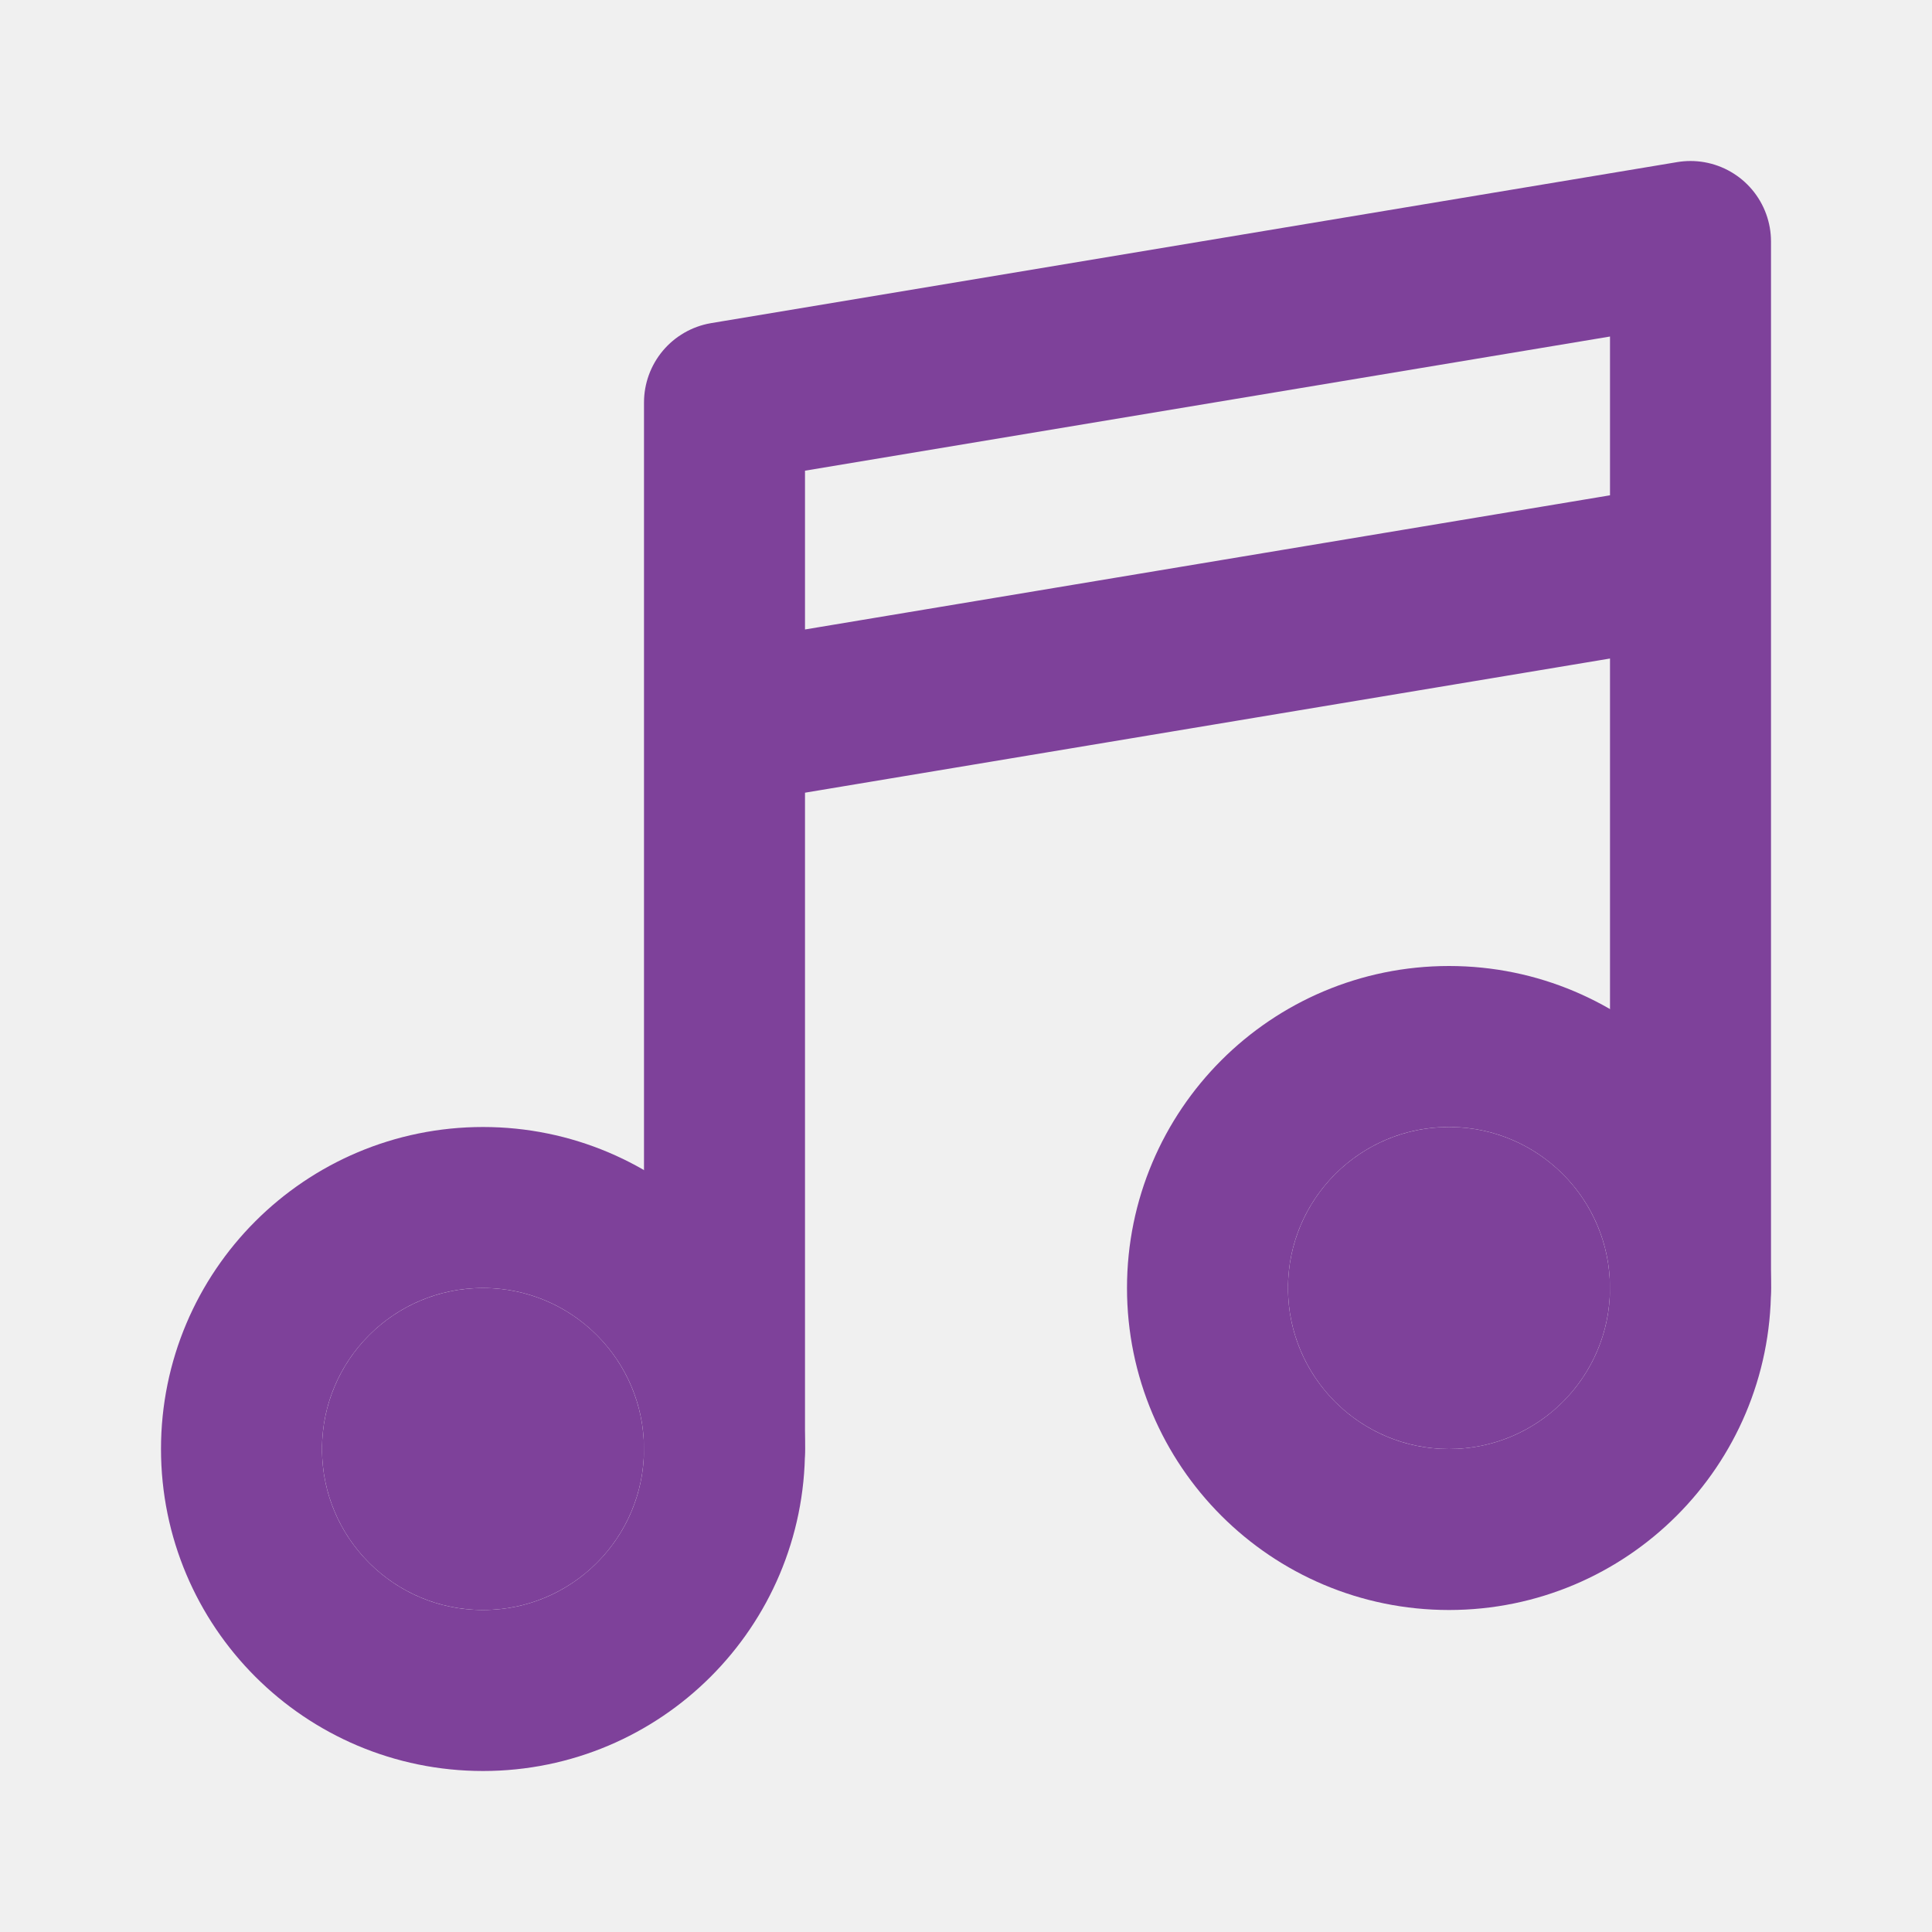
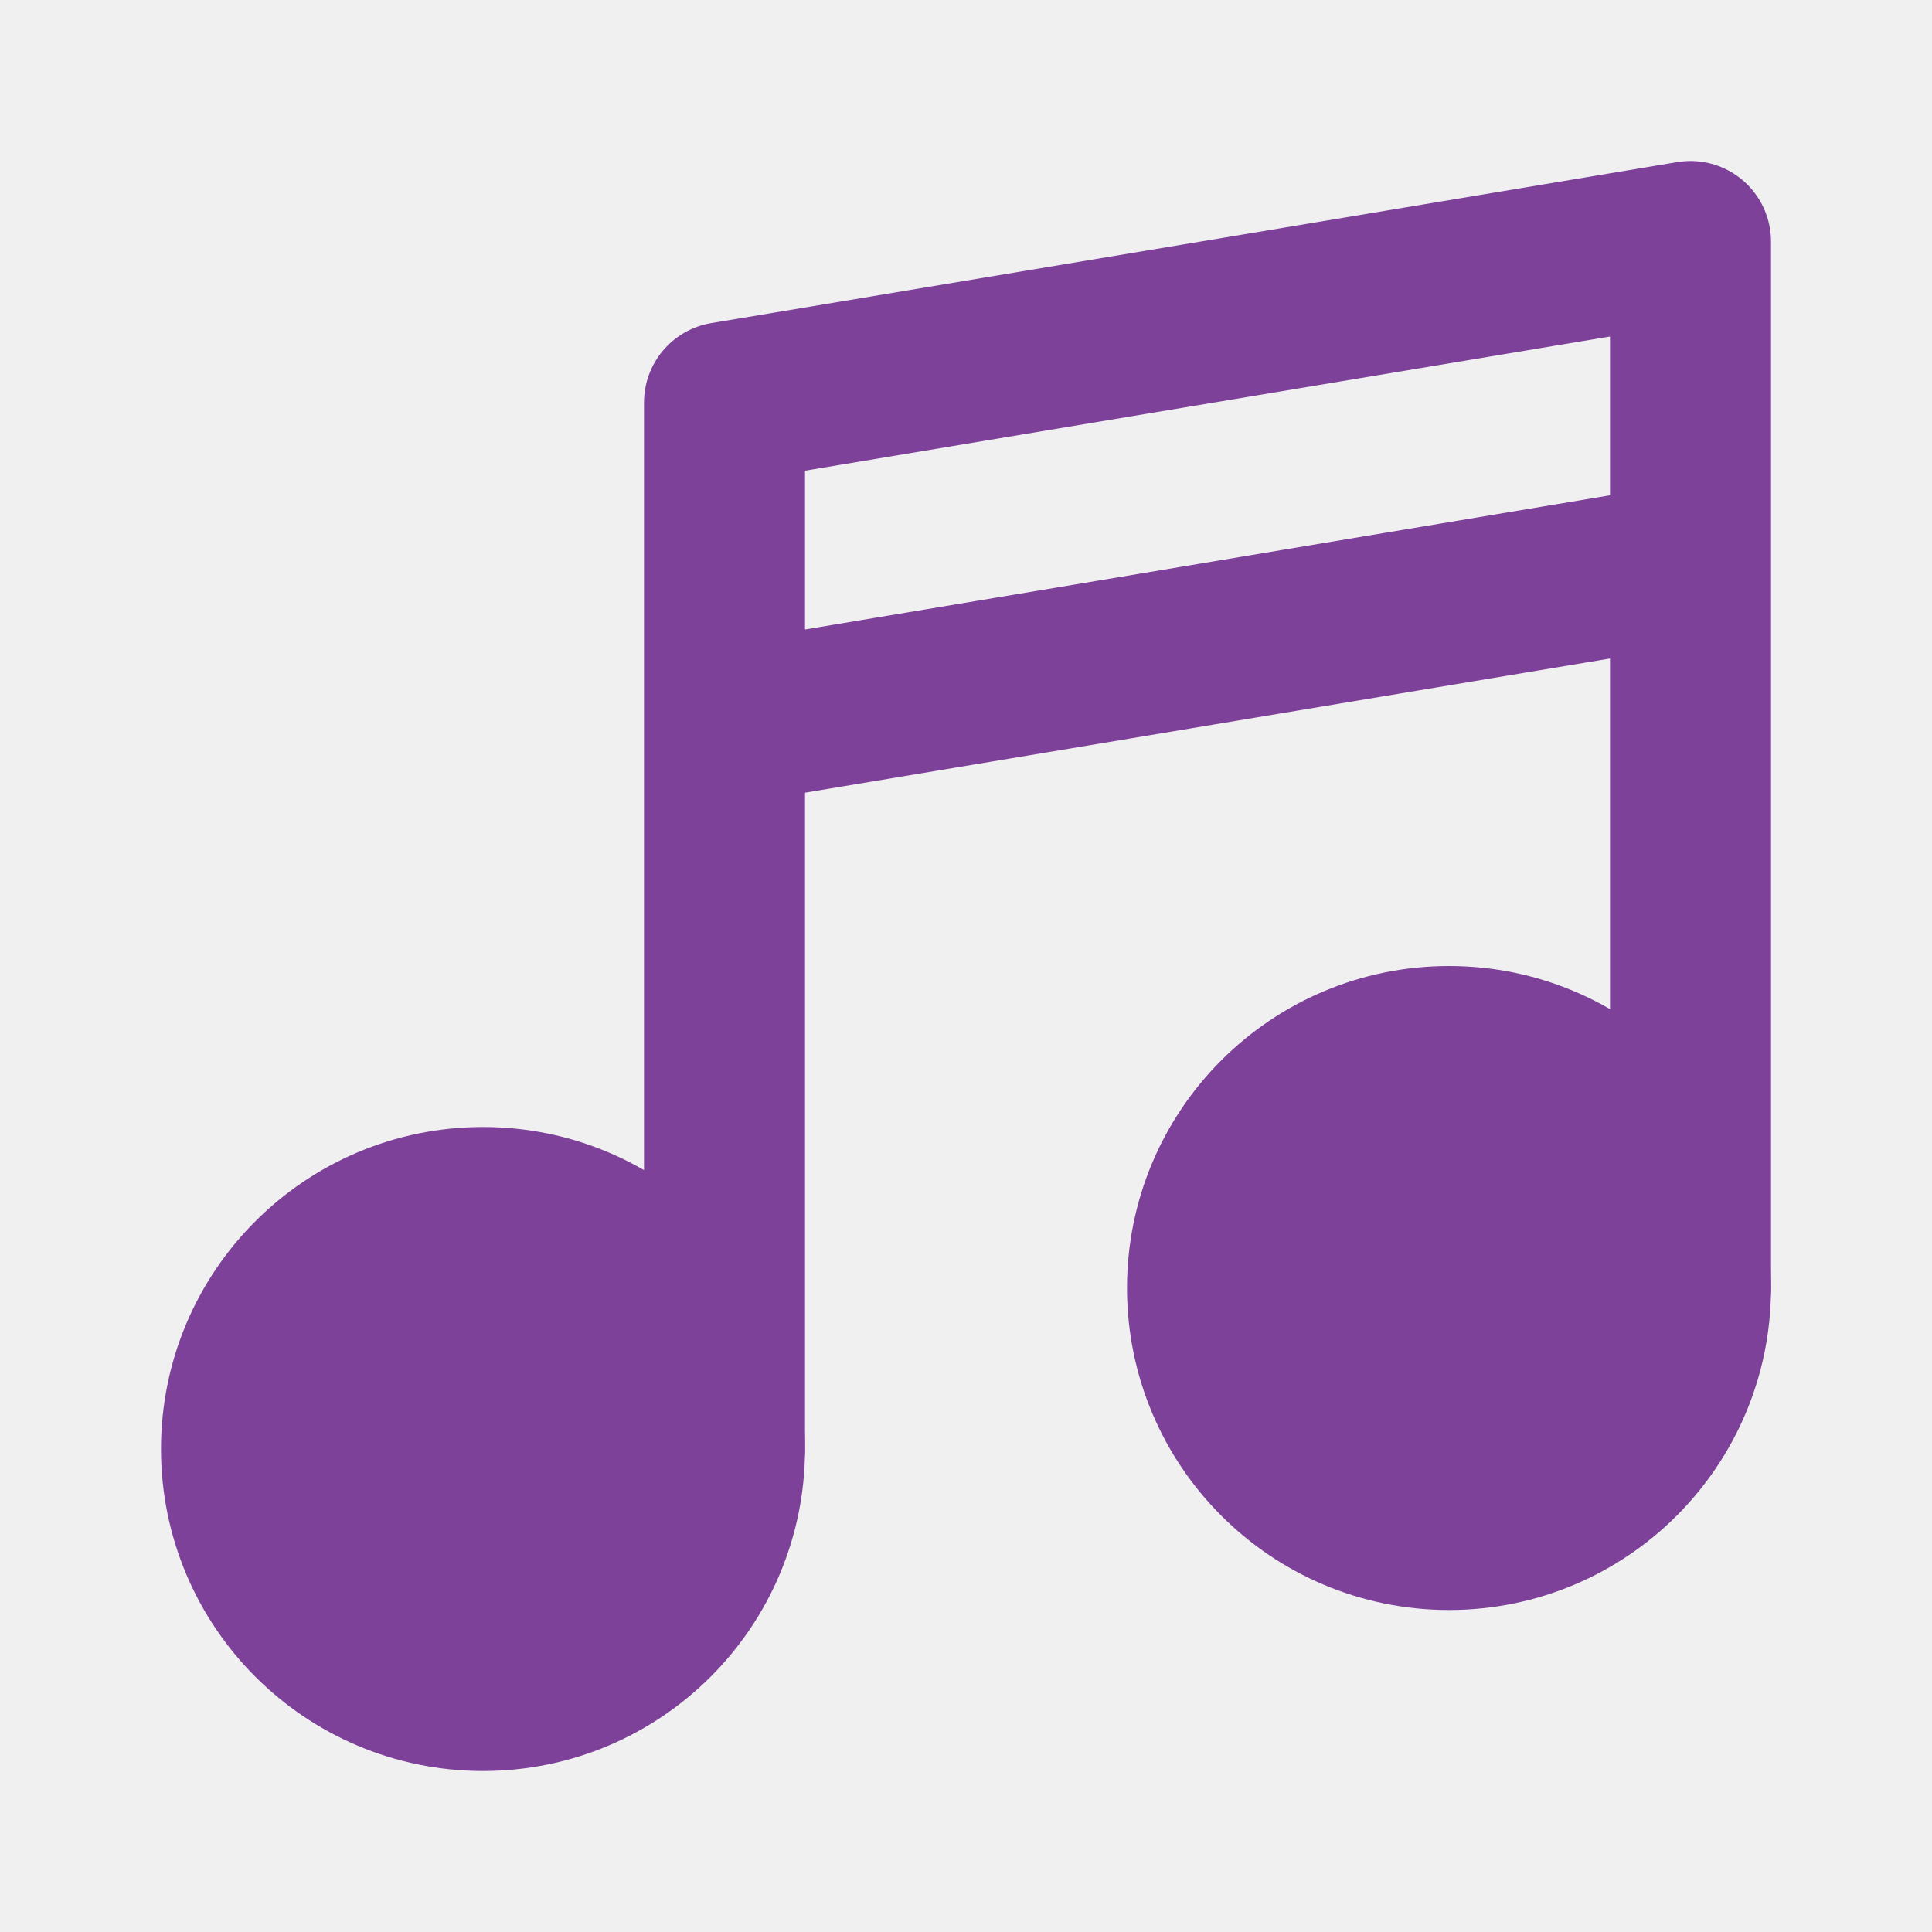
- <svg xmlns="http://www.w3.org/2000/svg" width="48" height="48" viewBox="0 0 48 48" fill="none">
-   <path d="M18 36V10L42 6V32M18 18L42 14" stroke="#7E419A" stroke-width="4" stroke-linecap="round" stroke-linejoin="round" />
-   <path d="M12 42C15.314 42 18 39.314 18 36C18 32.686 15.314 30 12 30C8.686 30 6 32.686 6 36C6 39.314 8.686 42 12 42Z" stroke="#7E419A" stroke-width="4" stroke-linecap="round" stroke-linejoin="round" />
-   <path d="M36 38C39.314 38 42 35.314 42 32C42 28.686 39.314 26 36 26C32.686 26 30 28.686 30 32C30 35.314 32.686 38 36 38Z" stroke="#7E419A" stroke-width="4" stroke-linecap="round" stroke-linejoin="round" />
-   <path d="M36 34C37.105 34 38 33.105 38 32C38 30.895 37.105 30 36 30C34.895 30 34 30.895 34 32C34 33.105 34.895 34 36 34Z" stroke="#7E419A" stroke-width="4" stroke-linecap="round" stroke-linejoin="round" />
-   <path d="M12 38C13.105 38 14 37.105 14 36C14 34.895 13.105 34 12 34C10.895 34 10 34.895 10 36C10 37.105 10.895 38 12 38Z" stroke="#7E419A" stroke-width="4" stroke-linecap="round" stroke-linejoin="round" />
+ <svg xmlns="http://www.w3.org/2000/svg" width="24" height="24" viewBox="0 0 24 24" fill="none">
+   <path d="M9 18V5L21 3V16M9 9L21 7" stroke="#7E419A" stroke-width="2" stroke-linecap="round" stroke-linejoin="round" />
+   <path d="M6 21C7.657 21 9 19.657 9 18C9 16.343 7.657 15 6 15C4.343 15 3 16.343 3 18C3 19.657 4.343 21 6 21Z" fill="#7E419A" stroke="#7E419A" stroke-width="2" stroke-linecap="round" stroke-linejoin="round" />
+   <path d="M18 19C19.657 19 21 17.657 21 16C21 14.343 19.657 13 18 13C16.343 13 15 14.343 15 16C15 17.657 16.343 19 18 19Z" fill="#7E419A" stroke="#7E419A" stroke-width="2" stroke-linecap="round" stroke-linejoin="round" />
+   <mask id="path-4-inside-1_2014_2171" fill="white">
+     <path d="M18 17C18.552 17 19 16.552 19 16C19 15.448 18.552 15 18 15C17.448 15 17 15.448 17 16C17 16.552 17.448 17 18 17Z" />
+   </mask>
+   <path d="M19 16H17C17 15.448 17.448 15 18 15V17V19C19.657 19 21 17.657 21 16H19ZM18 17V15C18.552 15 19 15.448 19 16H17H15C15 17.657 16.343 19 18 19V17ZM17 16H19C19 16.552 18.552 17 18 17V15V13C16.343 13 15 14.343 15 16H17ZM18 15V17C17.448 17 17 16.552 17 16H19H21C21 14.343 19.657 13 18 13V15Z" fill="#7E419A" mask="url(#path-4-inside-1_2014_2171)" />
+   <path d="M6 19C6.552 19 7 18.552 7 18C7 17.448 6.552 17 6 17C5.448 17 5 17.448 5 18C5 18.552 5.448 19 6 19Z" stroke="#7E419A" stroke-width="2" stroke-linecap="round" stroke-linejoin="round" />
</svg>
